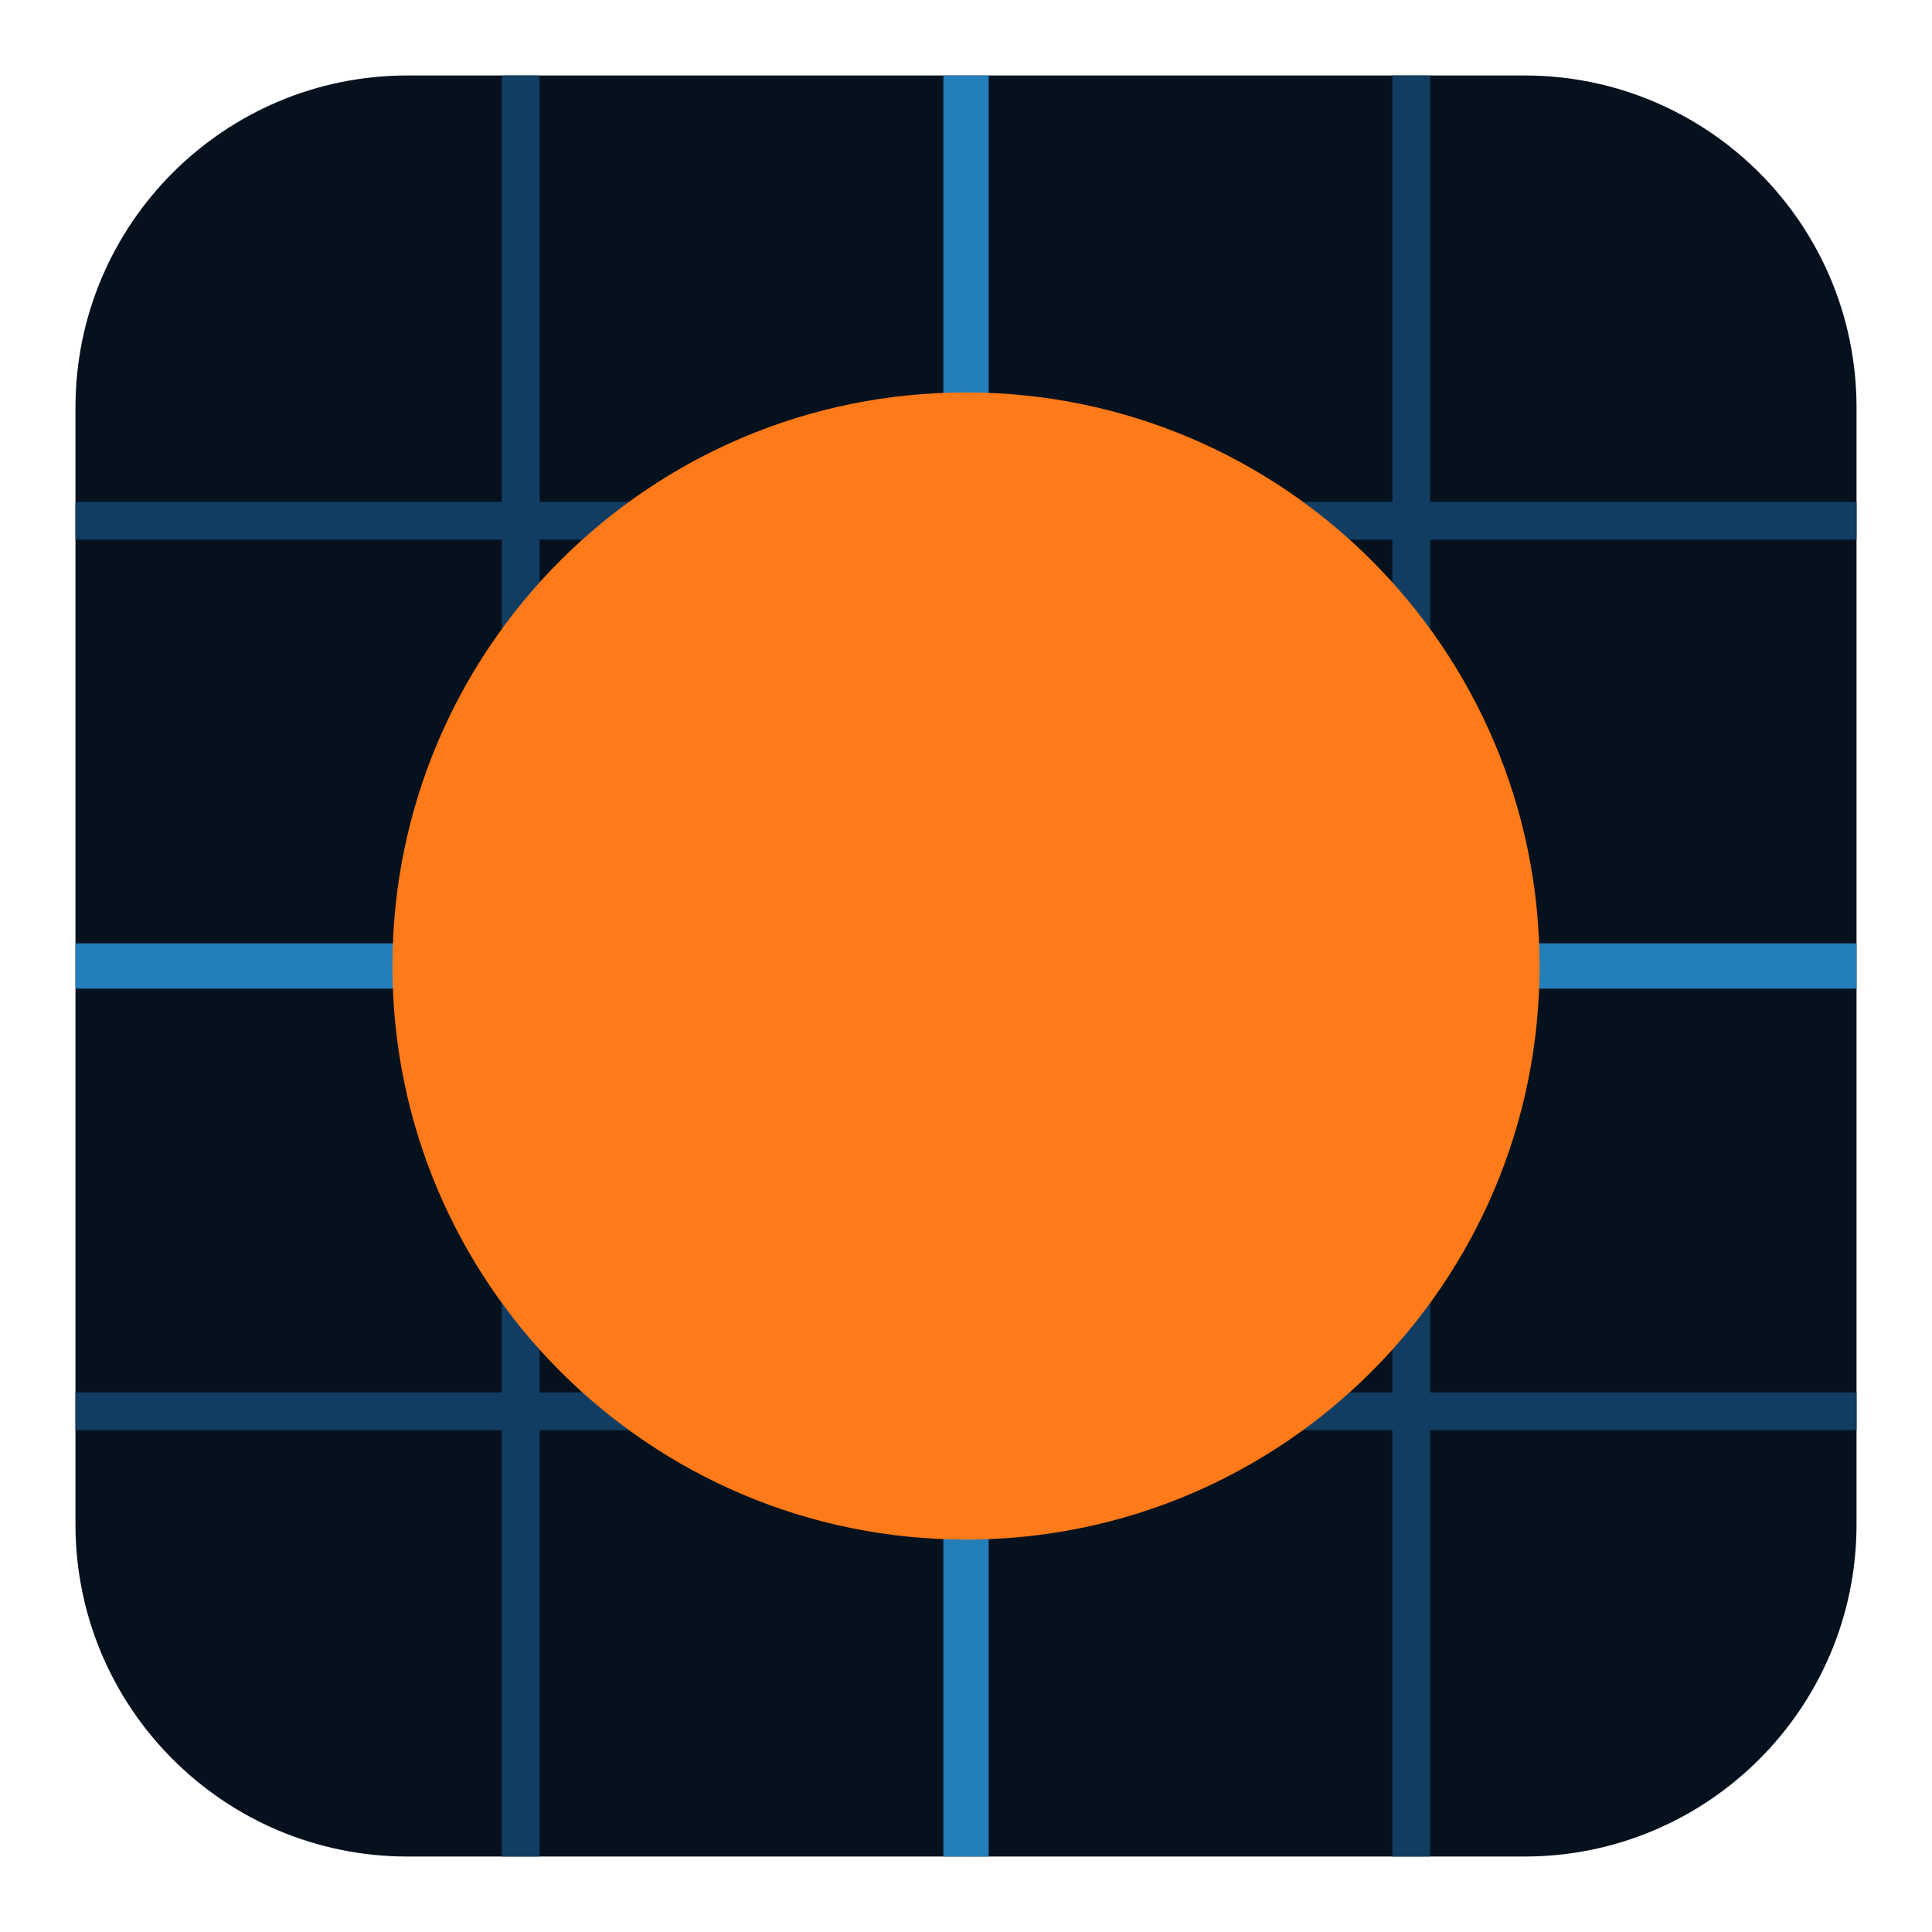
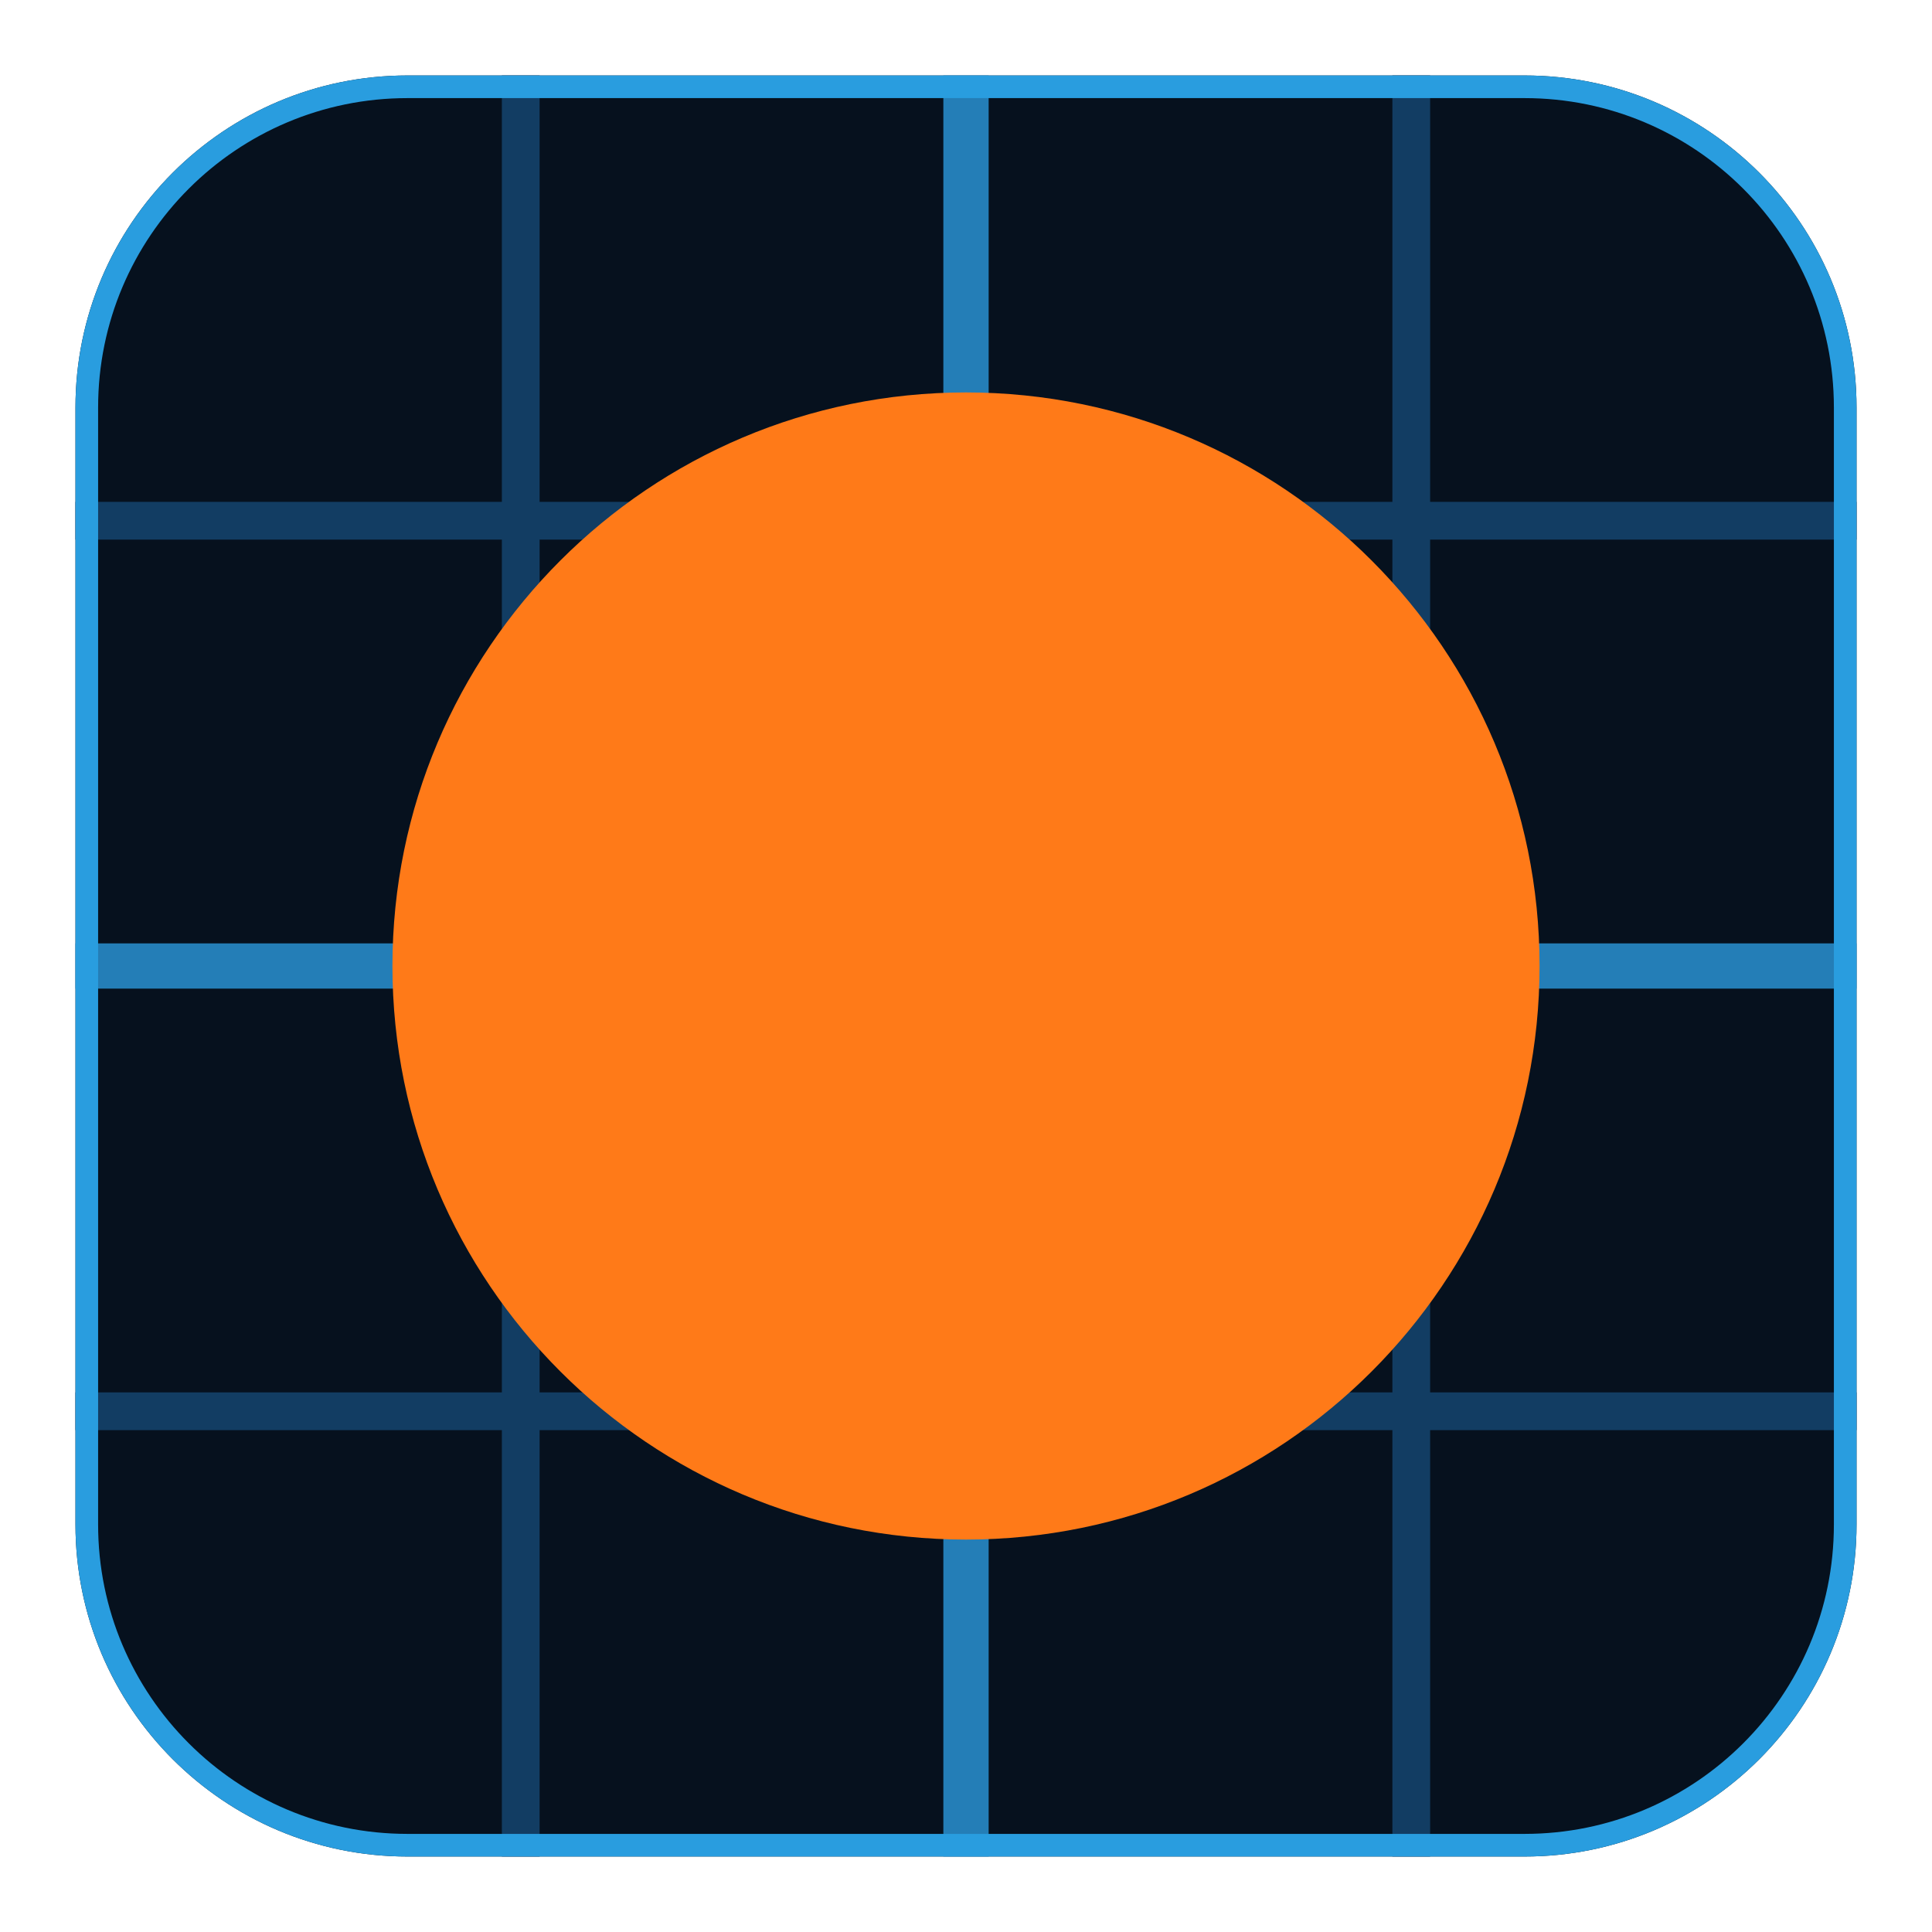
<svg xmlns="http://www.w3.org/2000/svg" viewBox="0 0 256 256" role="img" aria-label="Orange Run icon">
  <defs>
    <clipPath id="tile">
      <rect x="10" y="10" width="236" height="236" rx="44" />
    </clipPath>
  </defs>
  <g clip-path="url(#tile)">
    <rect x="10" y="10" width="236" height="236" fill="#06111e" />
    <g fill="none" stroke-linecap="square">
      <path d="M69 10V246 M187 10V246 M10 69H246 M10 187H246" stroke="#123d63" stroke-width="5" />
      <path d="M128 10V246 M10 128H246" stroke="#247eb7" stroke-width="6" />
    </g>
    <circle cx="128" cy="128" r="76" fill="#ff7a18" />
  </g>
+   <rect x="11.5" y="11.5" width="233" height="233" rx="42.5" fill="none" stroke="#299DDF" stroke-width="3" />
</svg>
